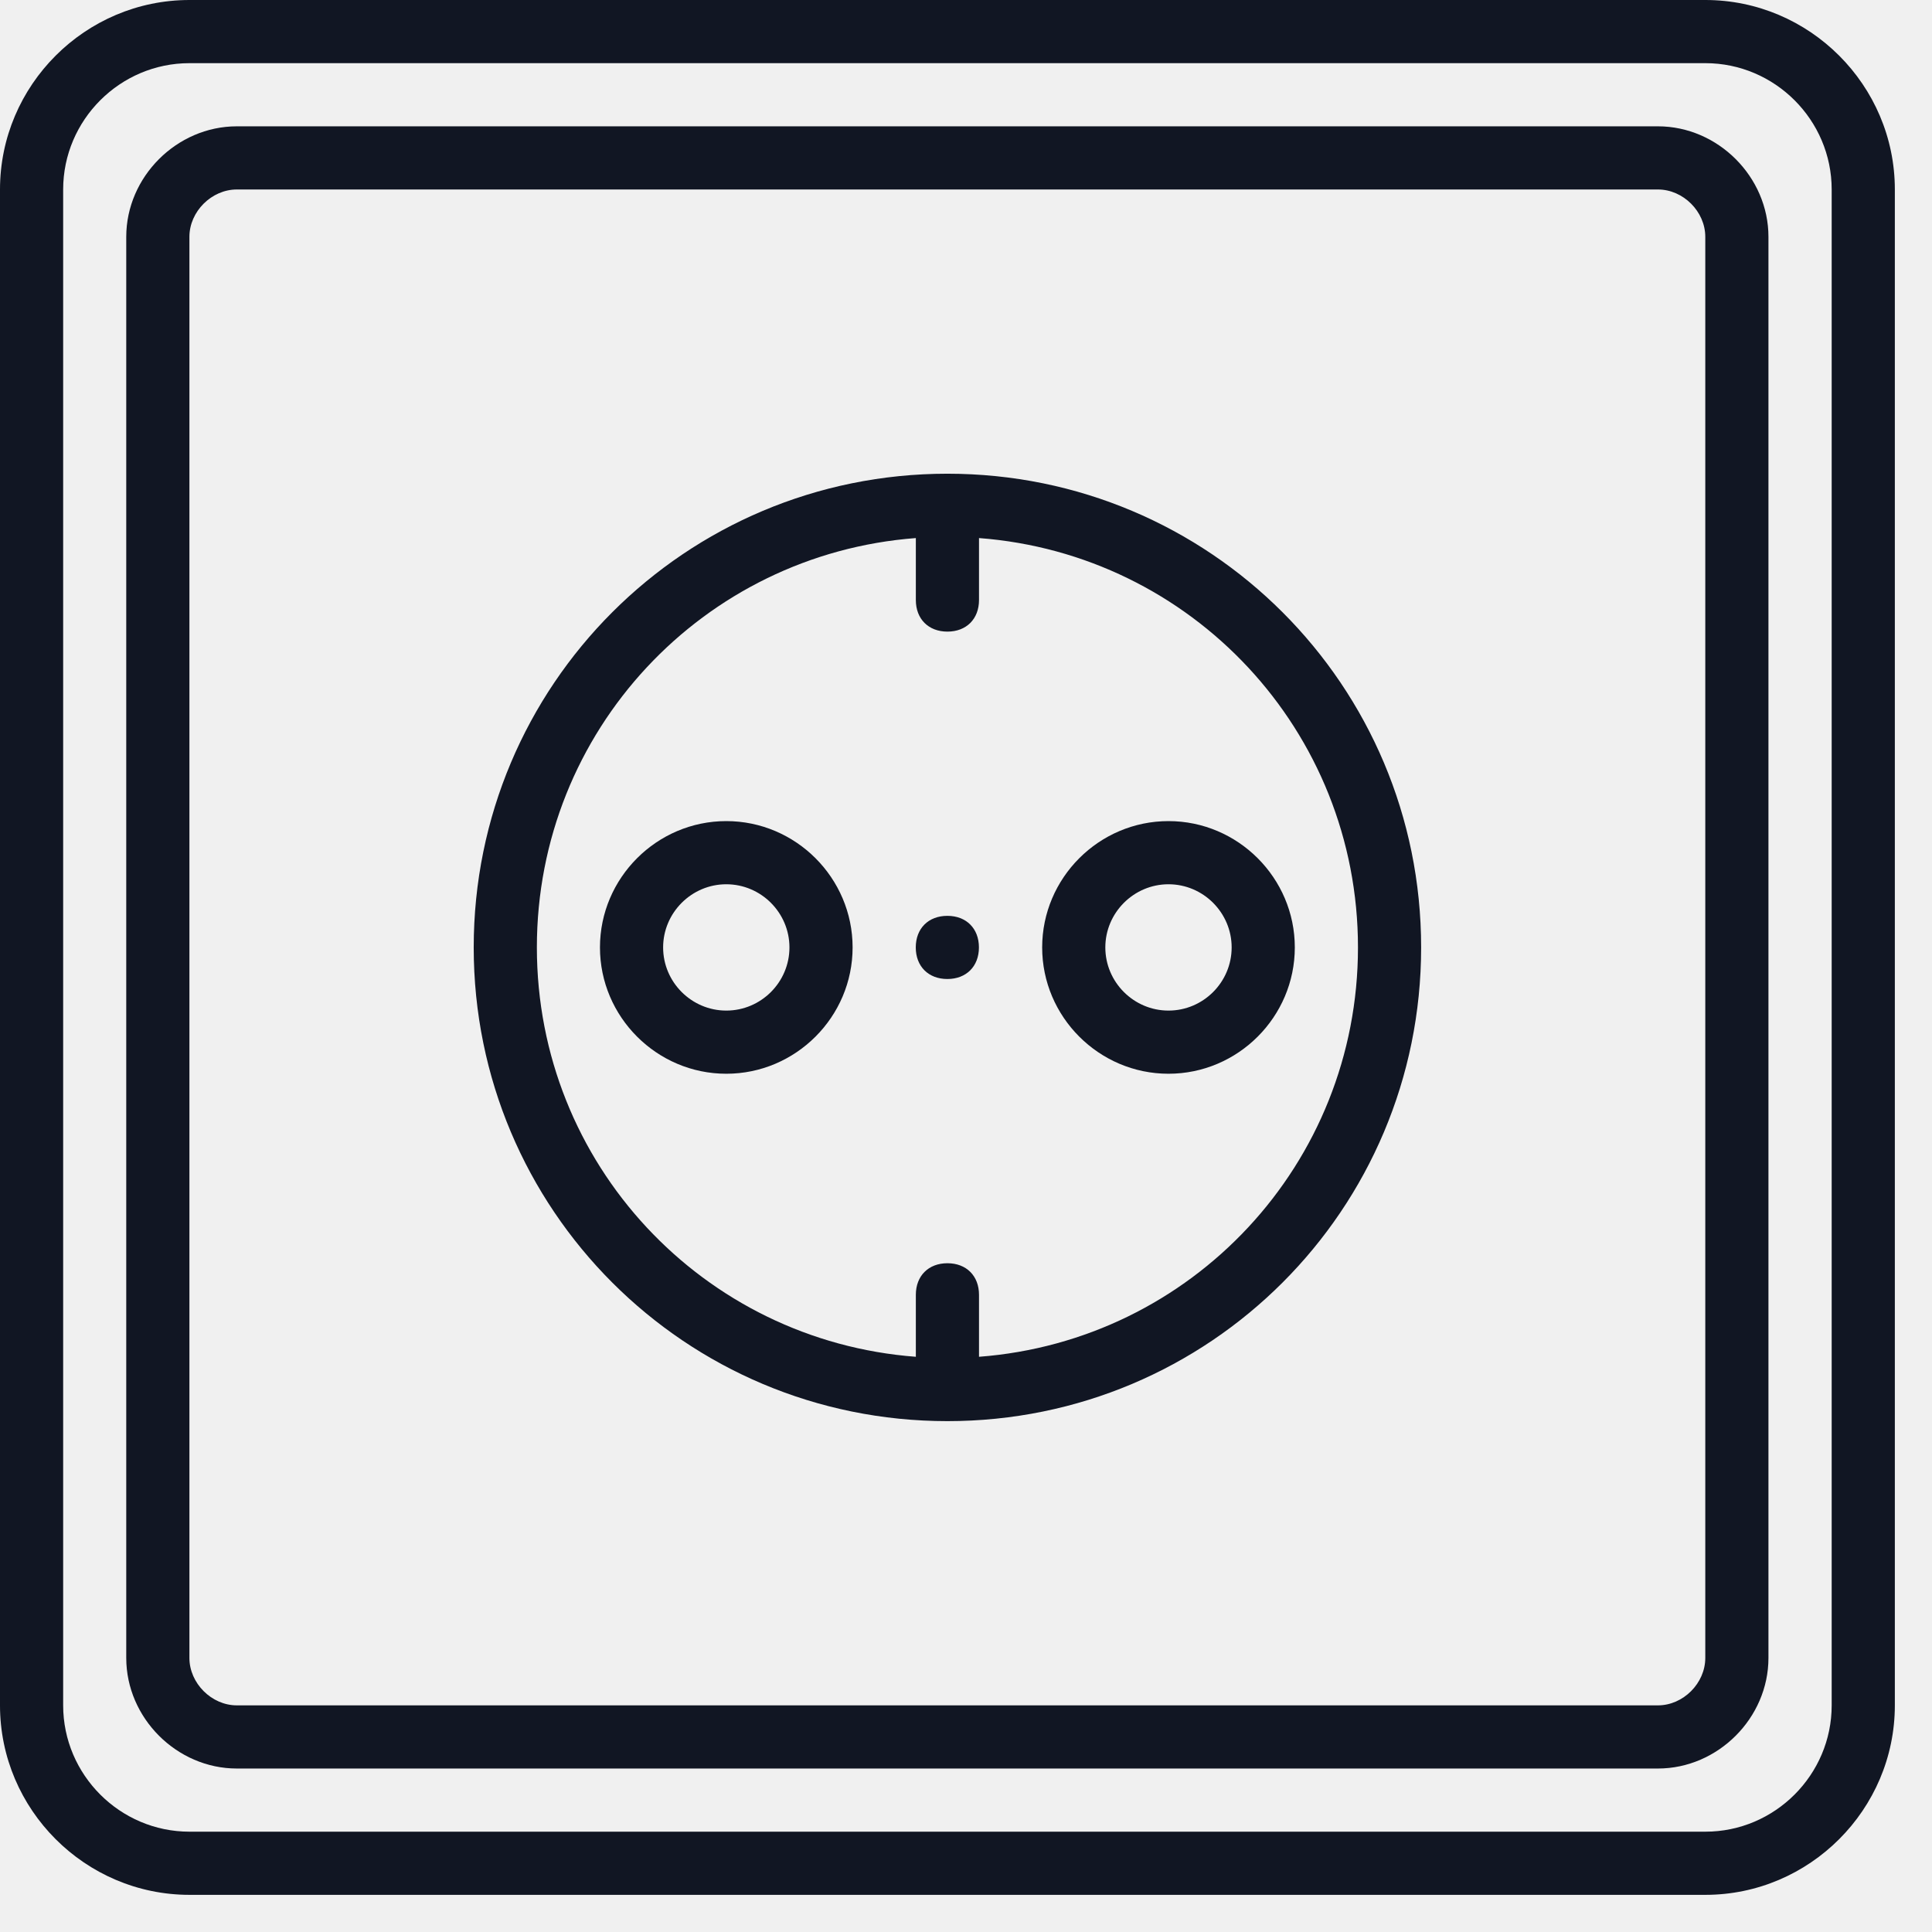
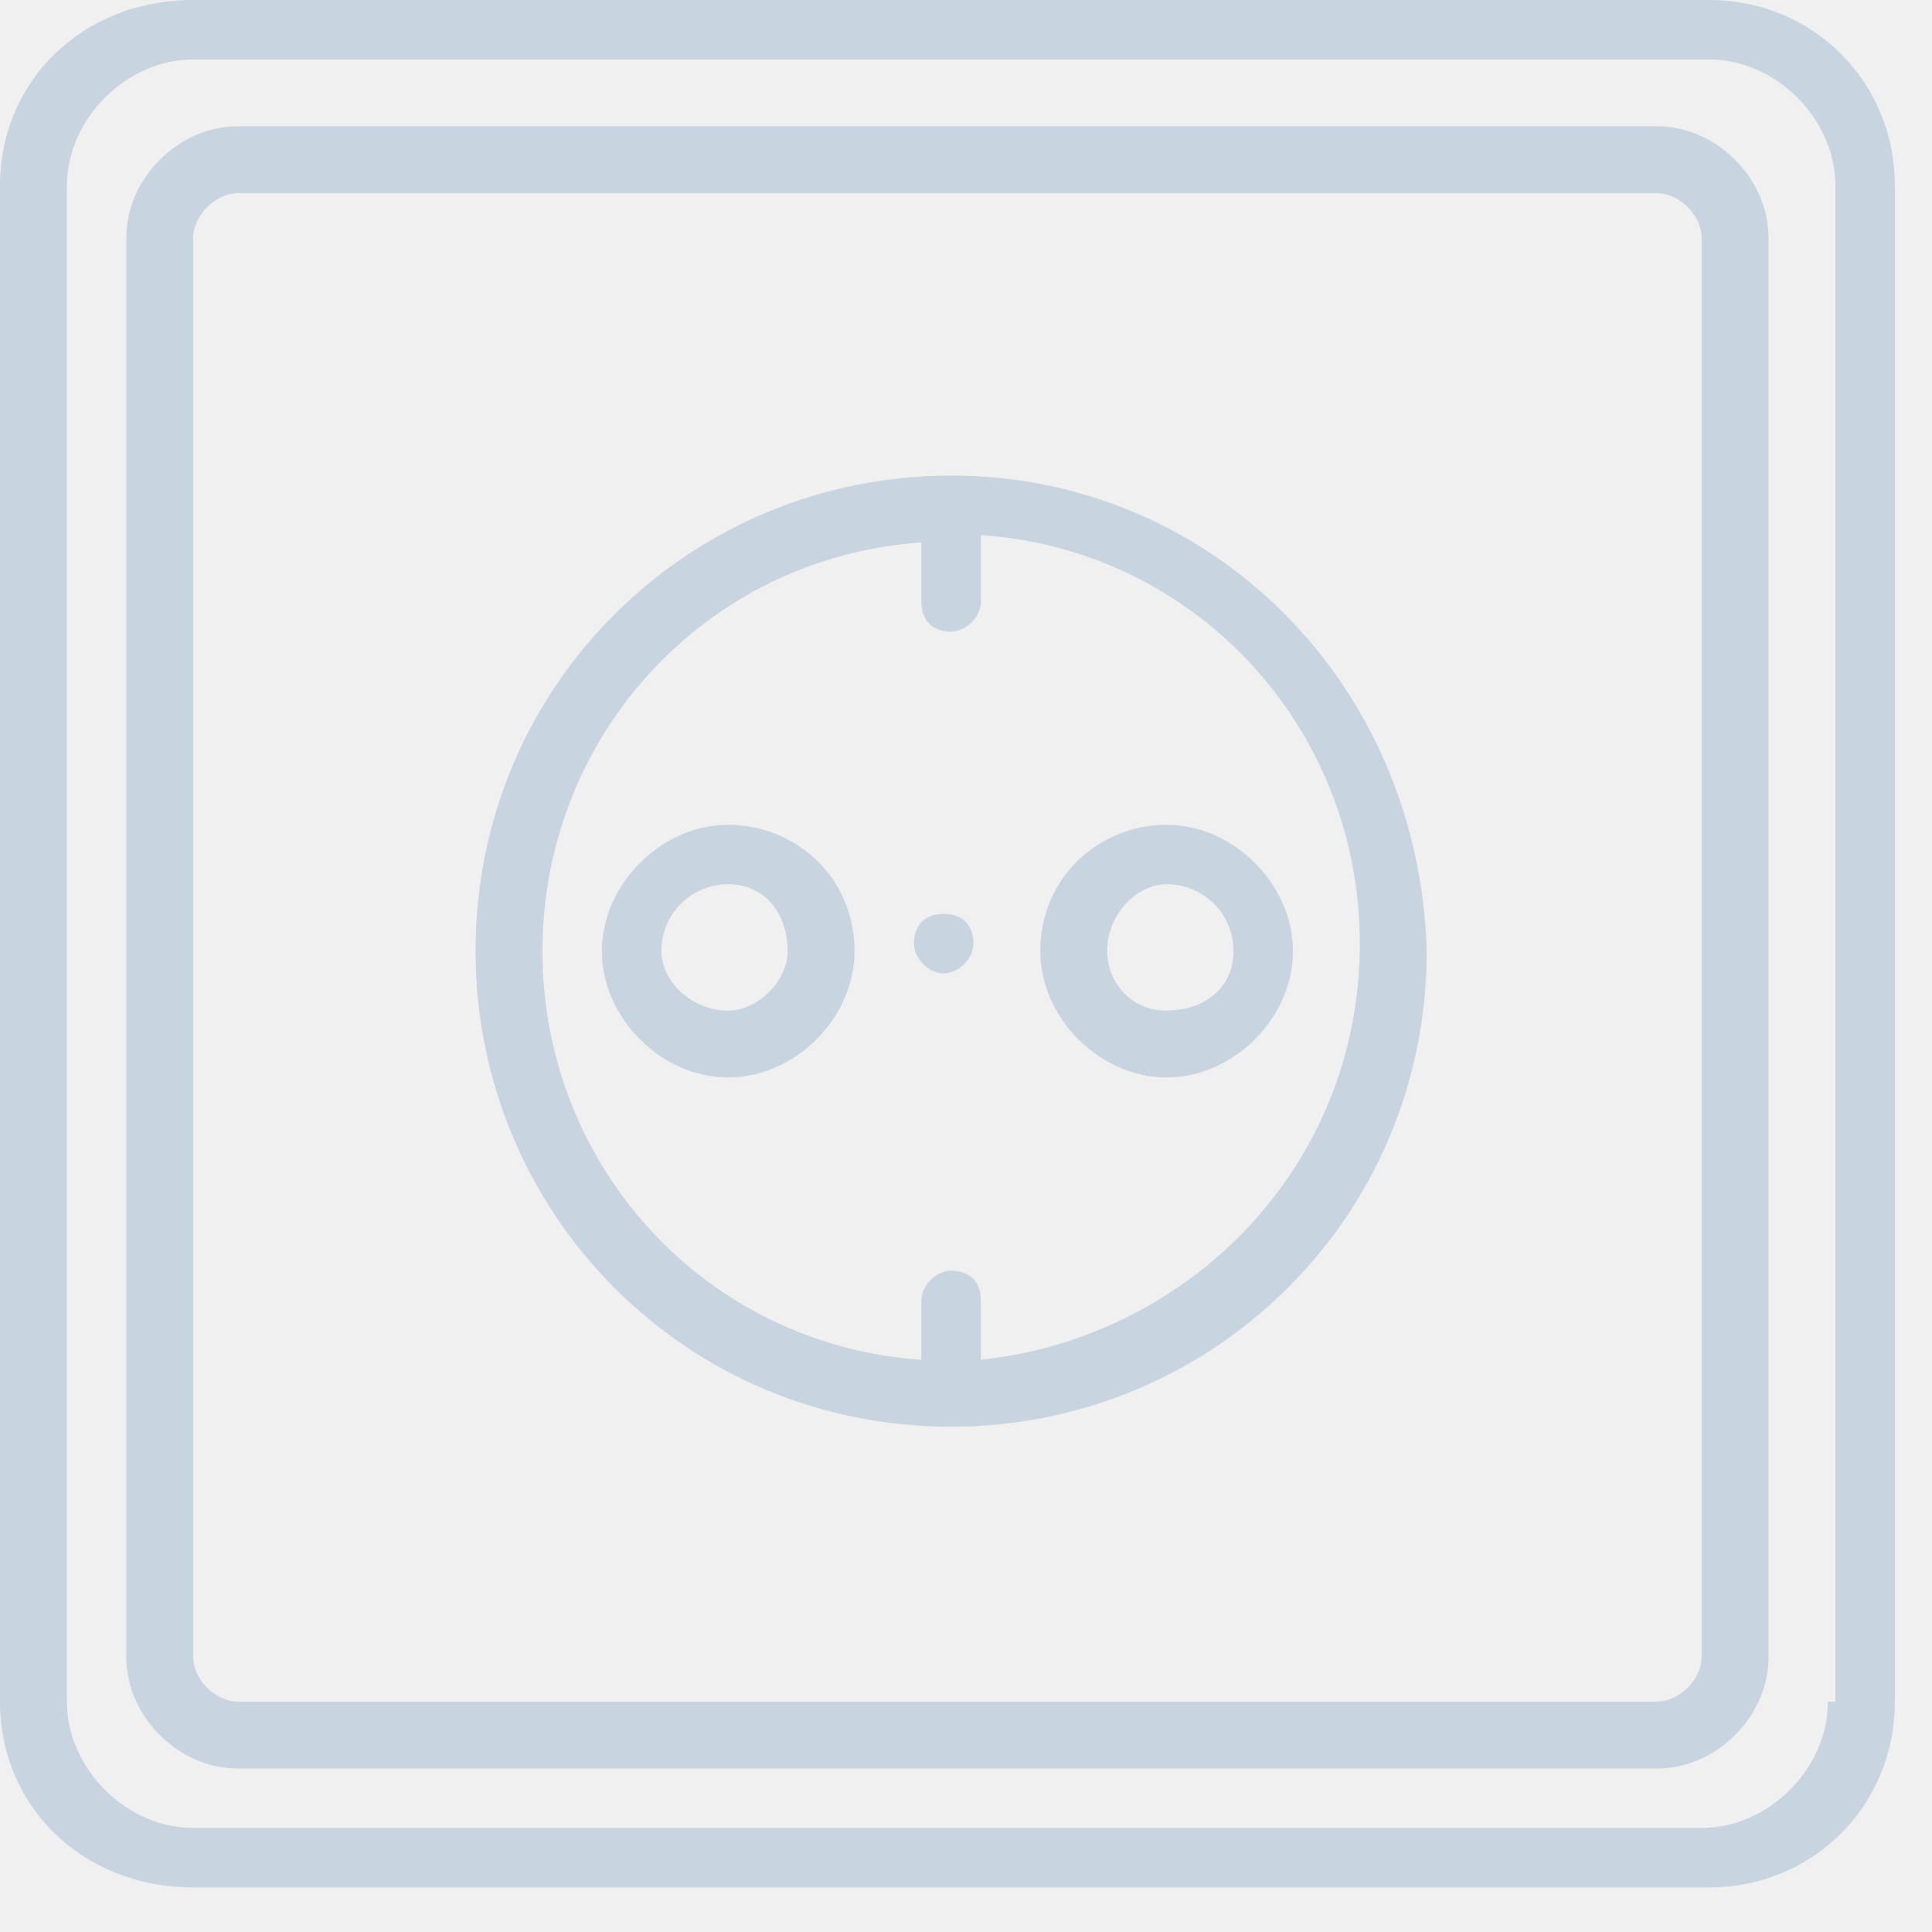
- <svg xmlns="http://www.w3.org/2000/svg" width="26" height="26" viewBox="0 0 26 26" fill="none">
-   <g clip-path="url(#clip0)">
-     <path d="M22.95 0H2.55C1.147 0 0 1.147 0 2.55V22.95C0 24.352 1.147 25.5 2.55 25.5H22.95C24.352 25.5 25.5 24.352 25.5 22.95V2.55C25.5 1.147 24.352 0 22.95 0ZM24.65 22.95C24.65 23.885 23.885 24.65 22.95 24.65H2.55C1.615 24.65 0.85 23.885 0.85 22.95V2.55C0.85 1.615 1.615 0.85 2.55 0.85H22.95C23.885 0.85 24.65 1.615 24.65 2.55V22.95Z" fill="#111623" />
-     <path d="M22.312 1.7H3.187C2.379 1.7 1.699 2.38 1.699 3.187V22.312C1.699 23.12 2.379 23.8 3.187 23.8H22.312C23.119 23.8 23.799 23.12 23.799 22.312V3.187C23.799 2.38 23.119 1.7 22.312 1.7ZM22.949 22.312C22.949 22.652 22.652 22.95 22.312 22.95H3.187C2.847 22.95 2.549 22.652 2.549 22.312V3.187C2.549 2.847 2.847 2.55 3.187 2.55H22.312C22.652 2.55 22.949 2.847 22.949 3.187V22.312Z" fill="#111623" />
-     <path d="M12.75 6.375C9.222 6.375 6.375 9.222 6.375 12.75C6.375 16.277 9.222 19.125 12.75 19.125C16.277 19.125 19.125 16.277 19.125 12.75C19.125 9.222 16.277 6.375 12.75 6.375ZM13.175 18.259V17.425C13.175 17.17 13.005 17 12.75 17C12.495 17 12.325 17.17 12.325 17.425V18.259C9.465 18.043 7.225 15.667 7.225 12.75C7.225 9.833 9.465 7.457 12.325 7.241V8.075C12.325 8.33 12.495 8.5 12.75 8.5C13.005 8.5 13.175 8.33 13.175 8.075V7.241C16.035 7.457 18.275 9.833 18.275 12.75C18.275 15.667 16.035 18.043 13.175 18.259Z" fill="#111623" />
-     <path d="M9.774 11.05C8.839 11.05 8.074 11.815 8.074 12.75C8.074 13.685 8.839 14.45 9.774 14.45C10.709 14.45 11.474 13.685 11.474 12.75C11.474 11.815 10.709 11.05 9.774 11.05ZM9.774 13.6C9.307 13.6 8.924 13.218 8.924 12.75C8.924 12.283 9.307 11.9 9.774 11.9C10.242 11.9 10.624 12.283 10.624 12.75C10.624 13.218 10.242 13.6 9.774 13.6Z" fill="#111623" />
-     <path d="M14.025 12.75C14.025 13.685 14.79 14.45 15.725 14.45C16.66 14.45 17.425 13.685 17.425 12.75C17.425 11.815 16.66 11.05 15.725 11.05C14.79 11.05 14.025 11.815 14.025 12.75ZM16.575 12.75C16.575 13.218 16.193 13.6 15.725 13.6C15.258 13.6 14.875 13.218 14.875 12.75C14.875 12.283 15.258 11.9 15.725 11.9C16.193 11.9 16.575 12.283 16.575 12.75Z" fill="#111623" />
-     <path d="M12.749 12.325C12.494 12.325 12.324 12.495 12.324 12.75C12.324 13.005 12.494 13.175 12.749 13.175C13.004 13.175 13.174 13.005 13.174 12.75C13.174 12.495 13.004 12.325 12.749 12.325Z" fill="#111623" />
-   </g>
-   <defs>
-     <clipPath id="clip0">
-       <rect width="25.5" height="25.5" fill="white" />
-     </clipPath>
-   </defs>
+ <svg xmlns="http://www.w3.org/2000/svg" version="1.1" id="Слой_1" x="0px" y="0px" viewBox="0 0 26 26" enable-background="new 0 0 26 26" xml:space="preserve">
+   <rect y="0" fill="none" width="25.5" height="25.5" />
+   <path fill="#C8D4DF" d="M23,0H2.6C1.1,0,0,1.1,0,2.5v20.4c0,1.4,1.1,2.5,2.6,2.5H23c1.4,0,2.5-1.1,2.5-2.5V2.5C25.5,1.1,24.4,0,23,0  z M24.6,22.9c0,0.9-0.8,1.7-1.7,1.7H2.6c-0.9,0-1.7-0.8-1.7-1.7V2.5c0-0.9,0.8-1.7,1.7-1.7H23c0.9,0,1.7,0.8,1.7,1.7V22.9z" />
+   <path fill="#C8D4DF" d="M22.3,1.7H3.2c-0.8,0-1.5,0.7-1.5,1.5v19.1c0,0.8,0.7,1.5,1.5,1.5h19.1c0.8,0,1.5-0.7,1.5-1.5V3.2  C23.8,2.4,23.1,1.7,22.3,1.7z M22.9,22.3c0,0.3-0.3,0.6-0.6,0.6H3.2c-0.3,0-0.6-0.3-0.6-0.6V3.2c0-0.3,0.3-0.6,0.6-0.6h19.1  c0.3,0,0.6,0.3,0.6,0.6V22.3z" />
+   <path fill="#C8D4DF" d="M12.8,6.4c-3.5,0-6.4,2.8-6.4,6.4c0,3.5,2.8,6.4,6.4,6.4c3.5,0,6.4-2.8,6.4-6.4C19.1,9.2,16.3,6.4,12.8,6.4z   M13.2,18.3v-0.8c0-0.3-0.2-0.4-0.4-0.4s-0.4,0.2-0.4,0.4v0.8c-2.9-0.2-5.1-2.6-5.1-5.5c0-2.9,2.2-5.3,5.1-5.5v0.8  c0,0.3,0.2,0.4,0.4,0.4s0.4-0.2,0.4-0.4V7.2c2.9,0.2,5.1,2.6,5.1,5.5C18.3,15.7,16,18,13.2,18.3z" />
+   <path fill="#C8D4DF" d="M9.8,11.1c-0.9,0-1.7,0.8-1.7,1.7c0,0.9,0.8,1.7,1.7,1.7c0.9,0,1.7-0.8,1.7-1.7  C11.5,11.8,10.7,11.1,9.8,11.1z M9.8,13.6c-0.5,0-0.9-0.4-0.9-0.8c0-0.5,0.4-0.9,0.9-0.9c0.5,0,0.8,0.4,0.8,0.9  C10.6,13.2,10.2,13.6,9.8,13.6z" />
+   <path fill="#C8D4DF" d="M14,12.8c0,0.9,0.8,1.7,1.7,1.7s1.7-0.8,1.7-1.7c0-0.9-0.8-1.7-1.7-1.7S14,11.8,14,12.8z M16.6,12.8  c0,0.5-0.4,0.8-0.9,0.8c-0.5,0-0.8-0.4-0.8-0.8c0-0.5,0.4-0.9,0.8-0.9C16.2,11.9,16.6,12.3,16.6,12.8z" />
+   <path fill="#C8D4DF" d="M12.7,12.3c-0.3,0-0.4,0.2-0.4,0.4s0.2,0.4,0.4,0.4s0.4-0.2,0.4-0.4S13,12.3,12.7,12.3z" />
</svg>
